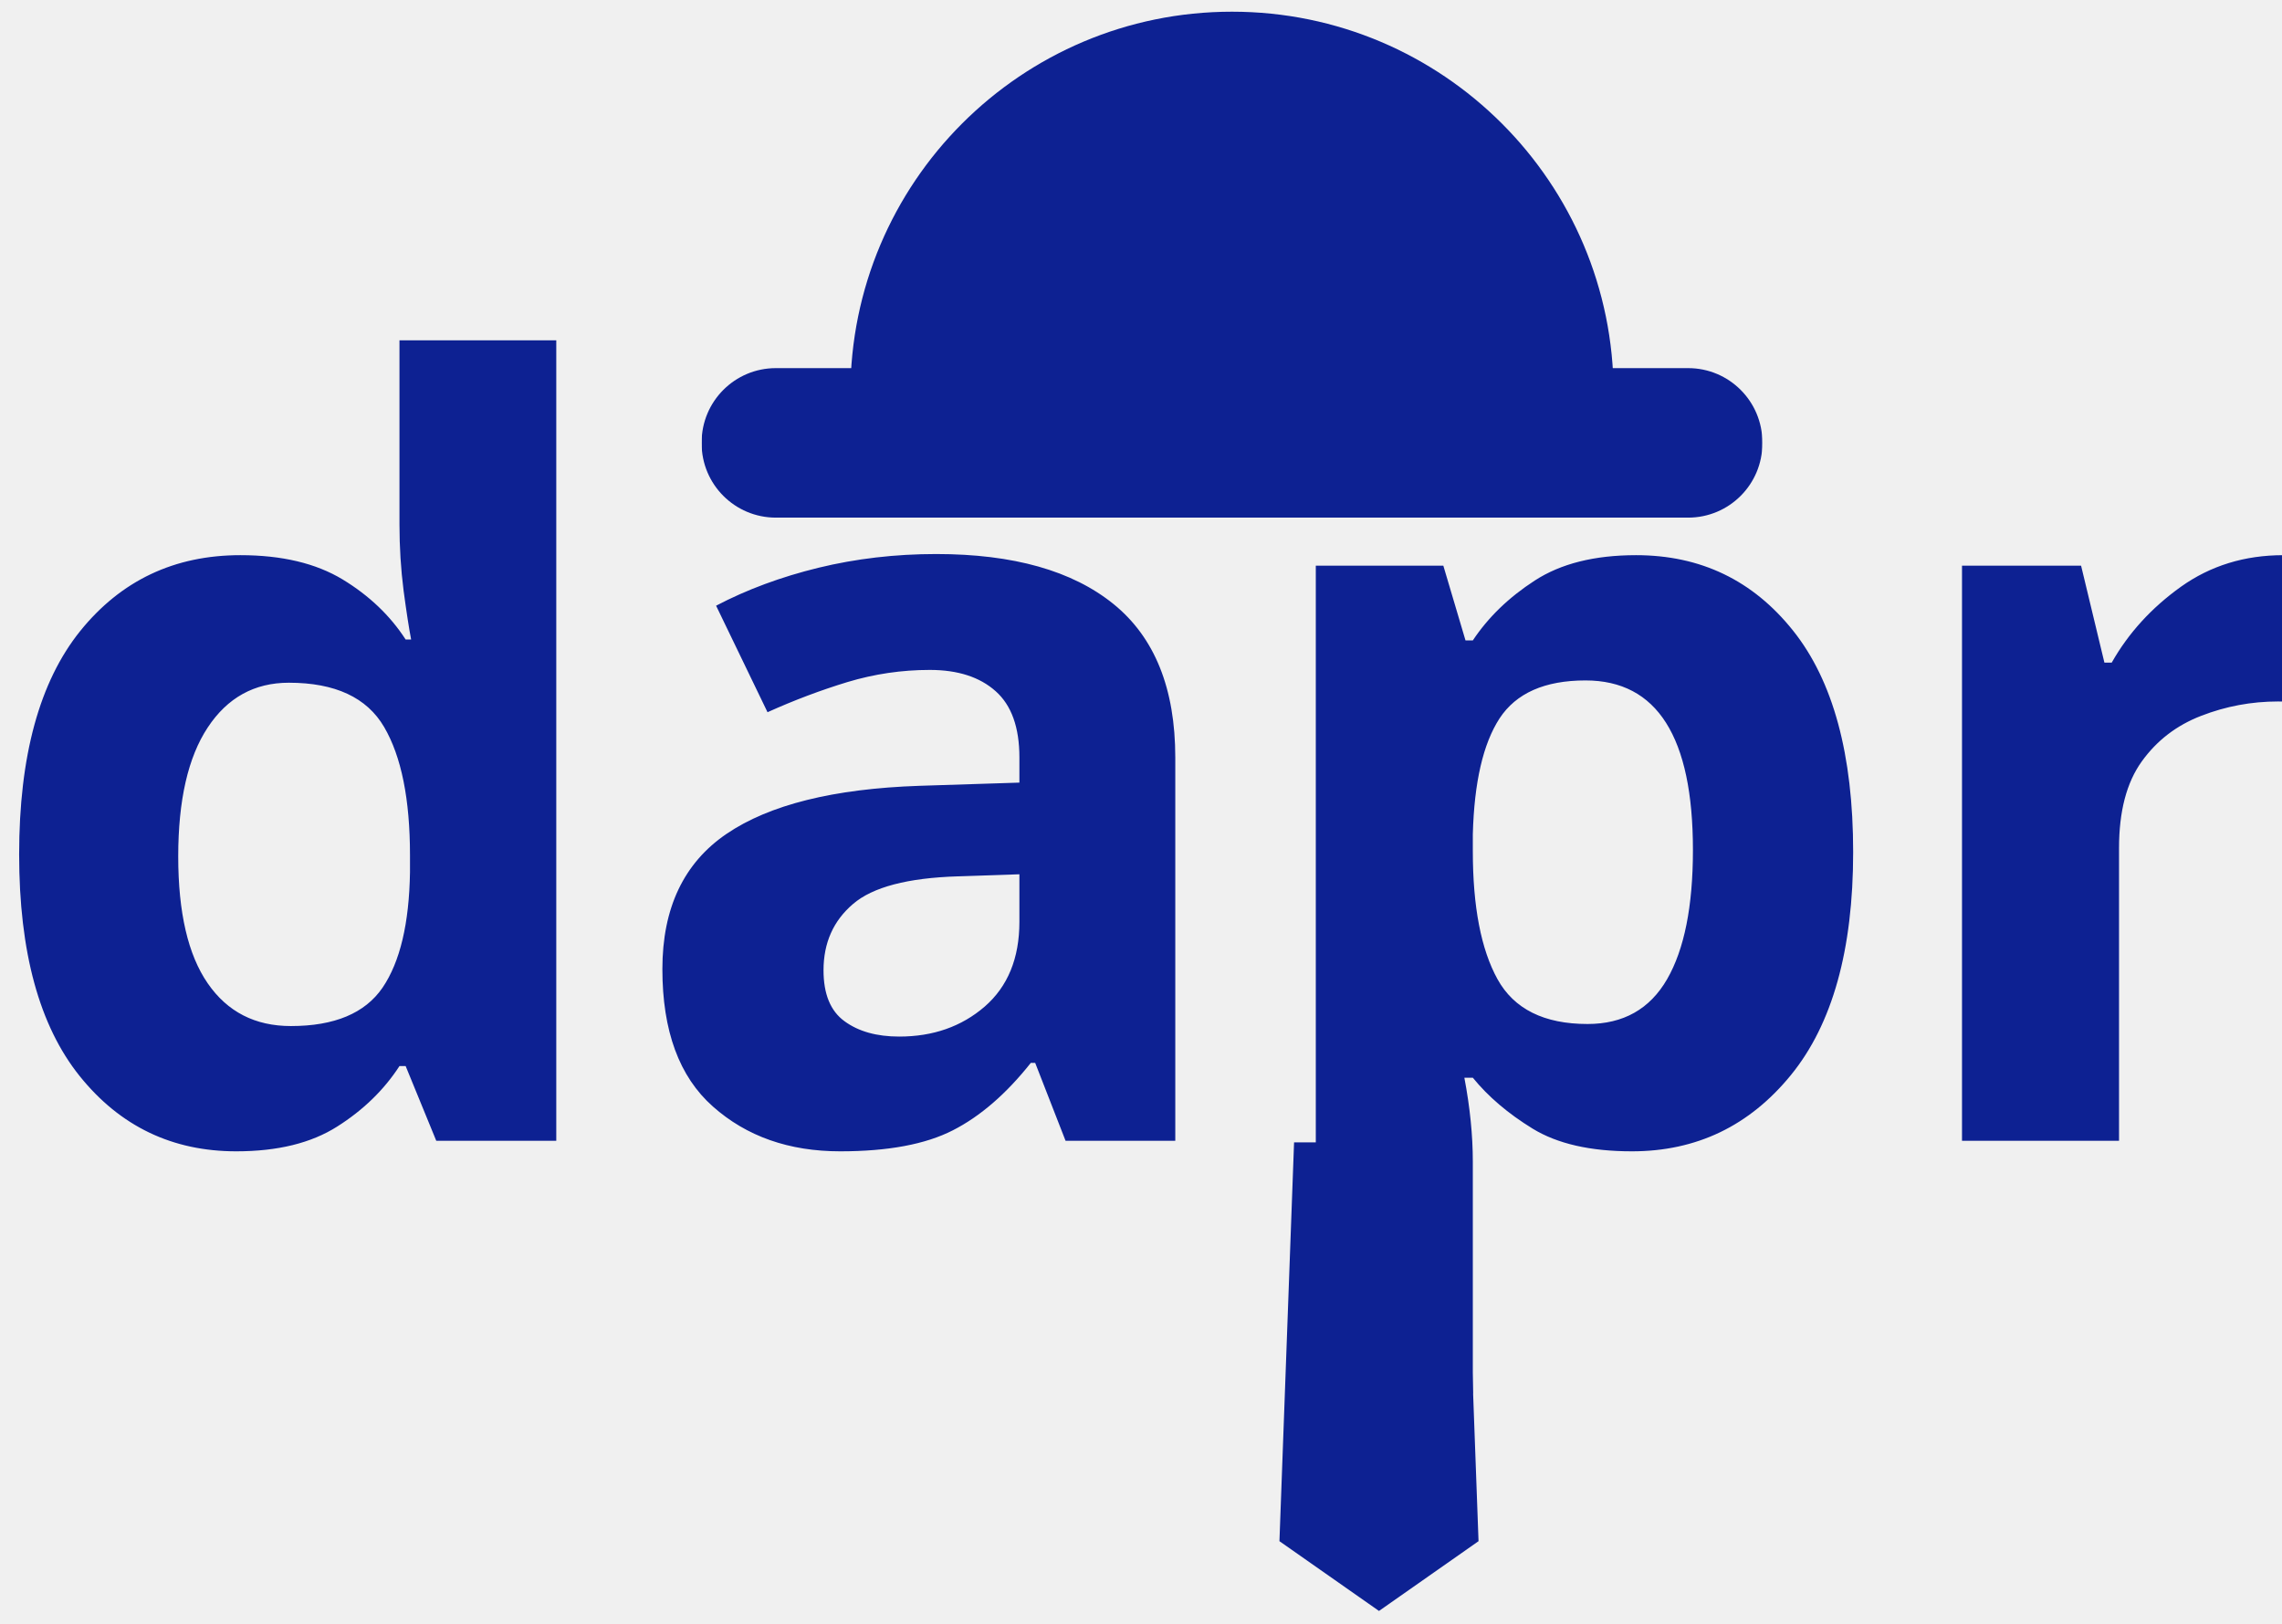
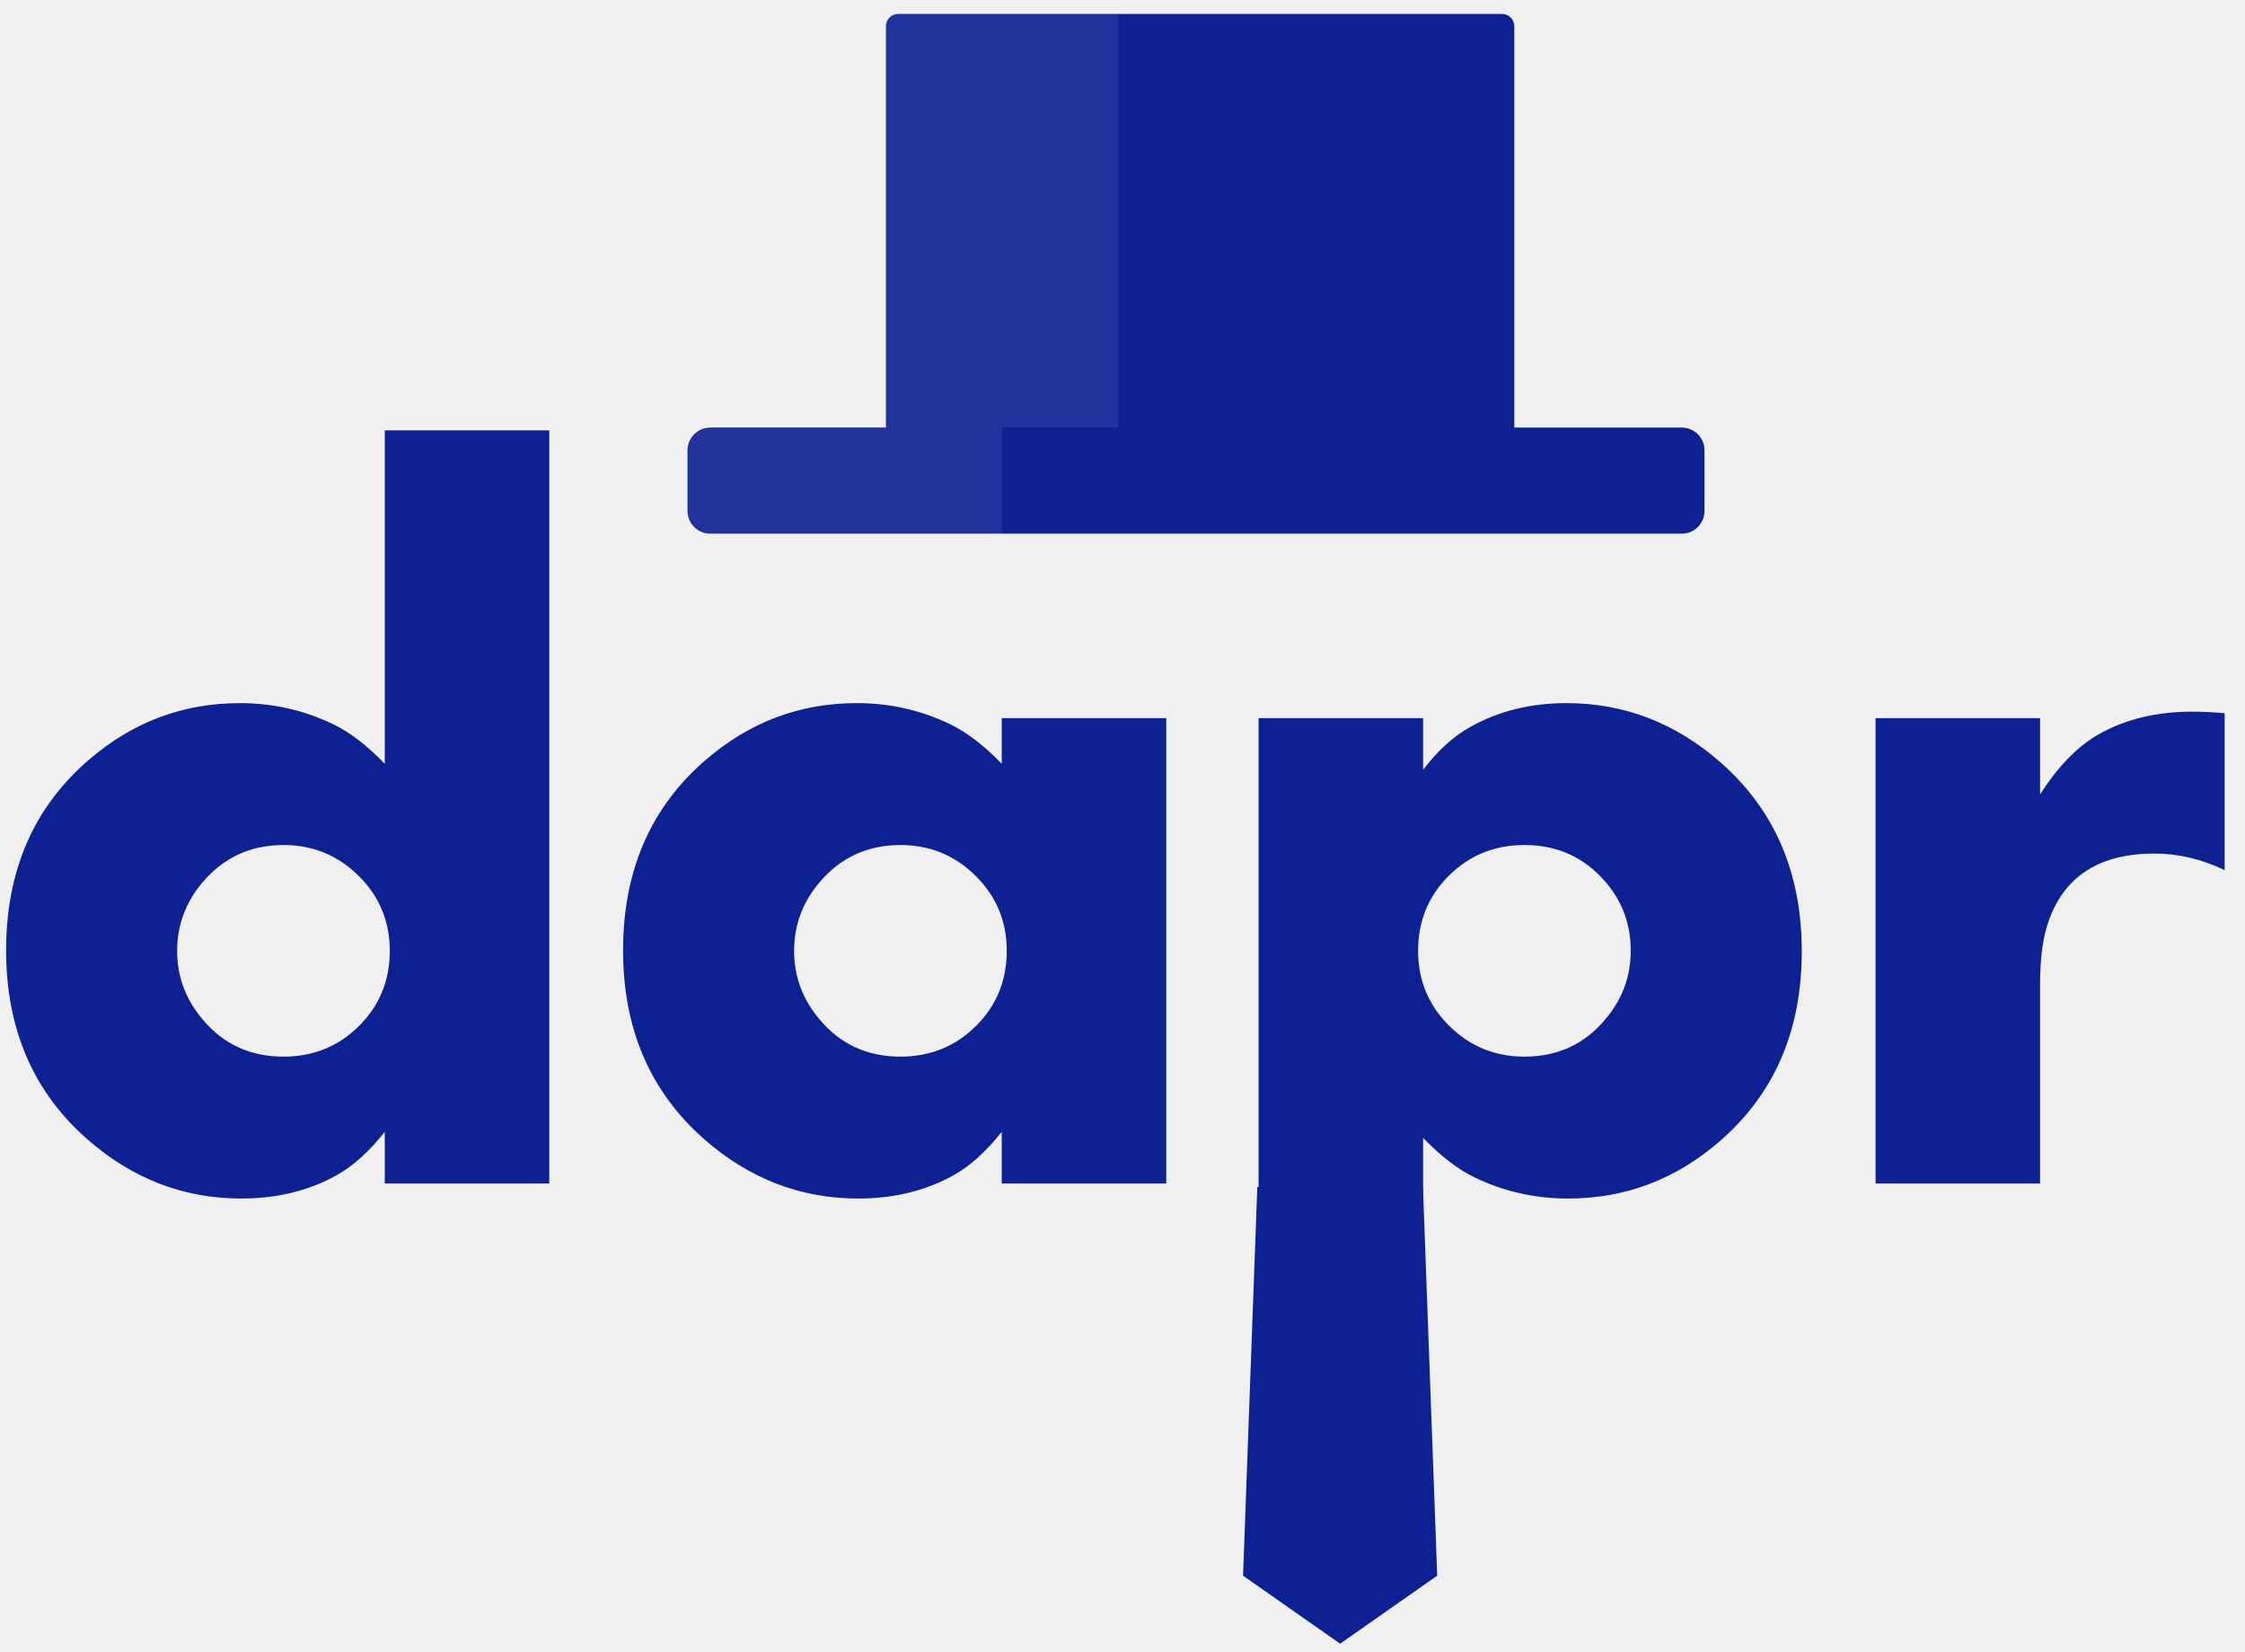
- <svg xmlns="http://www.w3.org/2000/svg" xmlns:xlink="http://www.w3.org/1999/xlink" width="156px" height="111px" viewBox="0 0 156 111" version="1.1">
-   <defs>
-     <rect id="path-1" x="0" y="0" width="72.514" height="42.447" />
-   </defs>
-   <g id="Page-1" stroke="none" stroke-width="1" fill="none" fill-rule="evenodd">
-     <g id="website-layout-02" transform="translate(-565, -166)">
-       <g id="Hero" transform="translate(-6.5, 69.89062)">
-         <g id="headline" transform="translate(134, 81)">
-           <g id="logos">
-             <g id="logo-w/hat-1" transform="translate(435.5, 7.960938)">
-               <text id="dapr" font-family="Aharoni-Bold, Aharoni" font-size="72" font-weight="bold" letter-spacing="-1.4" fill="#0D2192">
-                 <tspan x="0.073" y="85.129">dapr</tspan>
-               </text>
-               <polygon id="Path-4" fill="#0D2192" fill-rule="nonzero" points="90.464 85.237 102.074 85.237 103.074 112.497 96.269 117.266 89.464 112.497" />
-               <g id="bowler-hat" transform="translate(49.96387, 0.083984)">
-                 <mask id="mask-2" fill="white">
-                   <use xlink:href="#path-1" />
-                 </mask>
-                 <g id="Rectangle-23" fill-rule="nonzero" />
-                 <rect id="Rectangle-22" fill="#0D2192" fill-rule="nonzero" mask="url(#mask-2)" x="0" y="32.228" width="72.514" height="10.219" rx="5.073" />
-                 <circle id="Oval-12" fill="#0D2192" fill-rule="nonzero" mask="url(#mask-2)" cx="36.257" cy="33.951" r="26.087" />
-               </g>
-             </g>
-           </g>
-         </g>
-       </g>
-     </g>
+ <svg xmlns="http://www.w3.org/2000/svg" width="367px" height="270px" viewBox="0 0 367 270" version="1.1">
+   <defs />
+   <g id="Artboard" stroke="none" stroke-width="1" fill="none" fill-rule="evenodd">
+     <path d="M89.792,193.509 L62.9,193.509 L62.9,185.064 C60.331,188.289 57.735,190.639 55.111,192.115 C50.52,194.684 45.3,195.968 39.452,195.968 C29.996,195.968 21.579,192.716 14.2,186.212 C5.4,178.45 1,168.175 1,155.385 C1,142.376 5.509,131.991 14.528,124.23 C21.688,118.054 29.914,114.965 39.206,114.965 C44.617,114.965 49.7,116.113 54.455,118.409 C57.188,119.721 60.003,121.88 62.9,124.886 L62.9,70.365 L89.792,70.365 L89.792,193.509 Z M63.72,155.467 C63.72,150.657 62.026,146.571 58.637,143.21 C55.248,139.848 51.149,138.168 46.339,138.168 C40.982,138.168 36.582,140.19 33.139,144.235 C30.351,147.514 28.958,151.258 28.958,155.467 C28.958,159.676 30.351,163.42 33.139,166.699 C36.528,170.744 40.928,172.766 46.339,172.766 C51.203,172.766 55.316,171.099 58.678,167.765 C62.039,164.431 63.72,160.331 63.72,155.467 Z M190.65,193.509 L163.758,193.509 L163.758,185.064 C161.189,188.289 158.593,190.639 155.97,192.115 C151.378,194.684 146.159,195.968 140.31,195.968 C130.854,195.968 122.437,192.716 115.058,186.212 C106.258,178.45 101.858,168.175 101.858,155.385 C101.858,142.376 106.368,131.991 115.386,124.23 C122.546,118.054 130.772,114.965 140.064,114.965 C145.475,114.965 150.558,116.113 155.314,118.409 C158.047,119.721 160.862,121.88 163.758,124.886 L163.758,117.425 L190.65,117.425 L190.65,193.509 Z M164.578,155.467 C164.578,150.657 162.884,146.571 159.495,143.21 C156.106,139.848 152.007,138.168 147.197,138.168 C141.841,138.168 137.441,140.19 133.997,144.235 C131.21,147.514 129.816,151.258 129.816,155.467 C129.816,159.676 131.21,163.42 133.997,166.699 C137.386,170.744 141.786,172.766 147.197,172.766 C152.062,172.766 156.175,171.099 159.536,167.765 C162.898,164.431 164.578,160.331 164.578,155.467 Z M294.542,155.549 C294.542,168.558 290.033,178.942 281.014,186.704 C273.854,192.88 265.628,195.968 256.336,195.968 C250.925,195.968 245.842,194.821 241.087,192.525 C238.354,191.213 235.539,189.054 232.642,186.048 L232.642,231.551 L205.75,231.551 L205.75,117.425 L232.642,117.425 L232.642,125.87 C235.047,122.699 237.643,120.349 240.431,118.819 C245.022,116.25 250.242,114.965 256.09,114.965 C265.546,114.965 273.963,118.218 281.342,124.722 C290.142,132.483 294.542,142.759 294.542,155.549 Z M266.584,155.467 C266.584,151.149 265.218,147.405 262.485,144.235 C259.042,140.19 254.614,138.168 249.203,138.168 C244.339,138.168 240.226,139.835 236.864,143.169 C233.503,146.503 231.822,150.602 231.822,155.467 C231.822,160.277 233.516,164.362 236.905,167.724 C240.294,171.085 244.393,172.766 249.203,172.766 C254.614,172.766 259.014,170.744 262.403,166.699 C265.191,163.42 266.584,159.676 266.584,155.467 Z M363.671,142.267 C359.9,140.463 356.074,139.561 352.193,139.561 C343.339,139.561 337.6,143.169 334.976,150.384 C333.992,153.007 333.5,156.533 333.5,160.96 L333.5,193.509 L306.609,193.509 L306.609,117.425 L333.5,117.425 L333.5,129.887 C336.342,125.46 339.403,122.262 342.683,120.295 C347.11,117.671 352.357,116.359 358.424,116.359 C359.845,116.359 361.594,116.441 363.671,116.605 L363.671,142.267 Z" id="dapr" fill="#0D2192" />
+     <polygon id="tie" fill="#0D2192" fill-rule="nonzero" points="205.538 194.062 232.615 194.062 234.947 257.634 219.076 268.754 203.206 257.634" />
+     <rect id="Rectangle-4" fill="#0D2192" fill-rule="nonzero" x="144.829" y="2.279" width="102.723" height="72.294" rx="2" />
+     <rect id="Rectangle-4" fill="#FFFFFF" fill-rule="nonzero" opacity="0.08" x="144.829" y="2.279" width="37.998" height="72.294" />
+     <rect id="Rectangle-3" fill="#0D2192" fill-rule="nonzero" x="112.391" y="69.909" width="166.248" height="17.351" rx="3.72" />
+     <rect id="Rectangle-4" fill="#FFFFFF" fill-rule="nonzero" opacity="0.08" x="112.391" y="69.909" width="51.438" height="21.355" />
  </g>
</svg>
